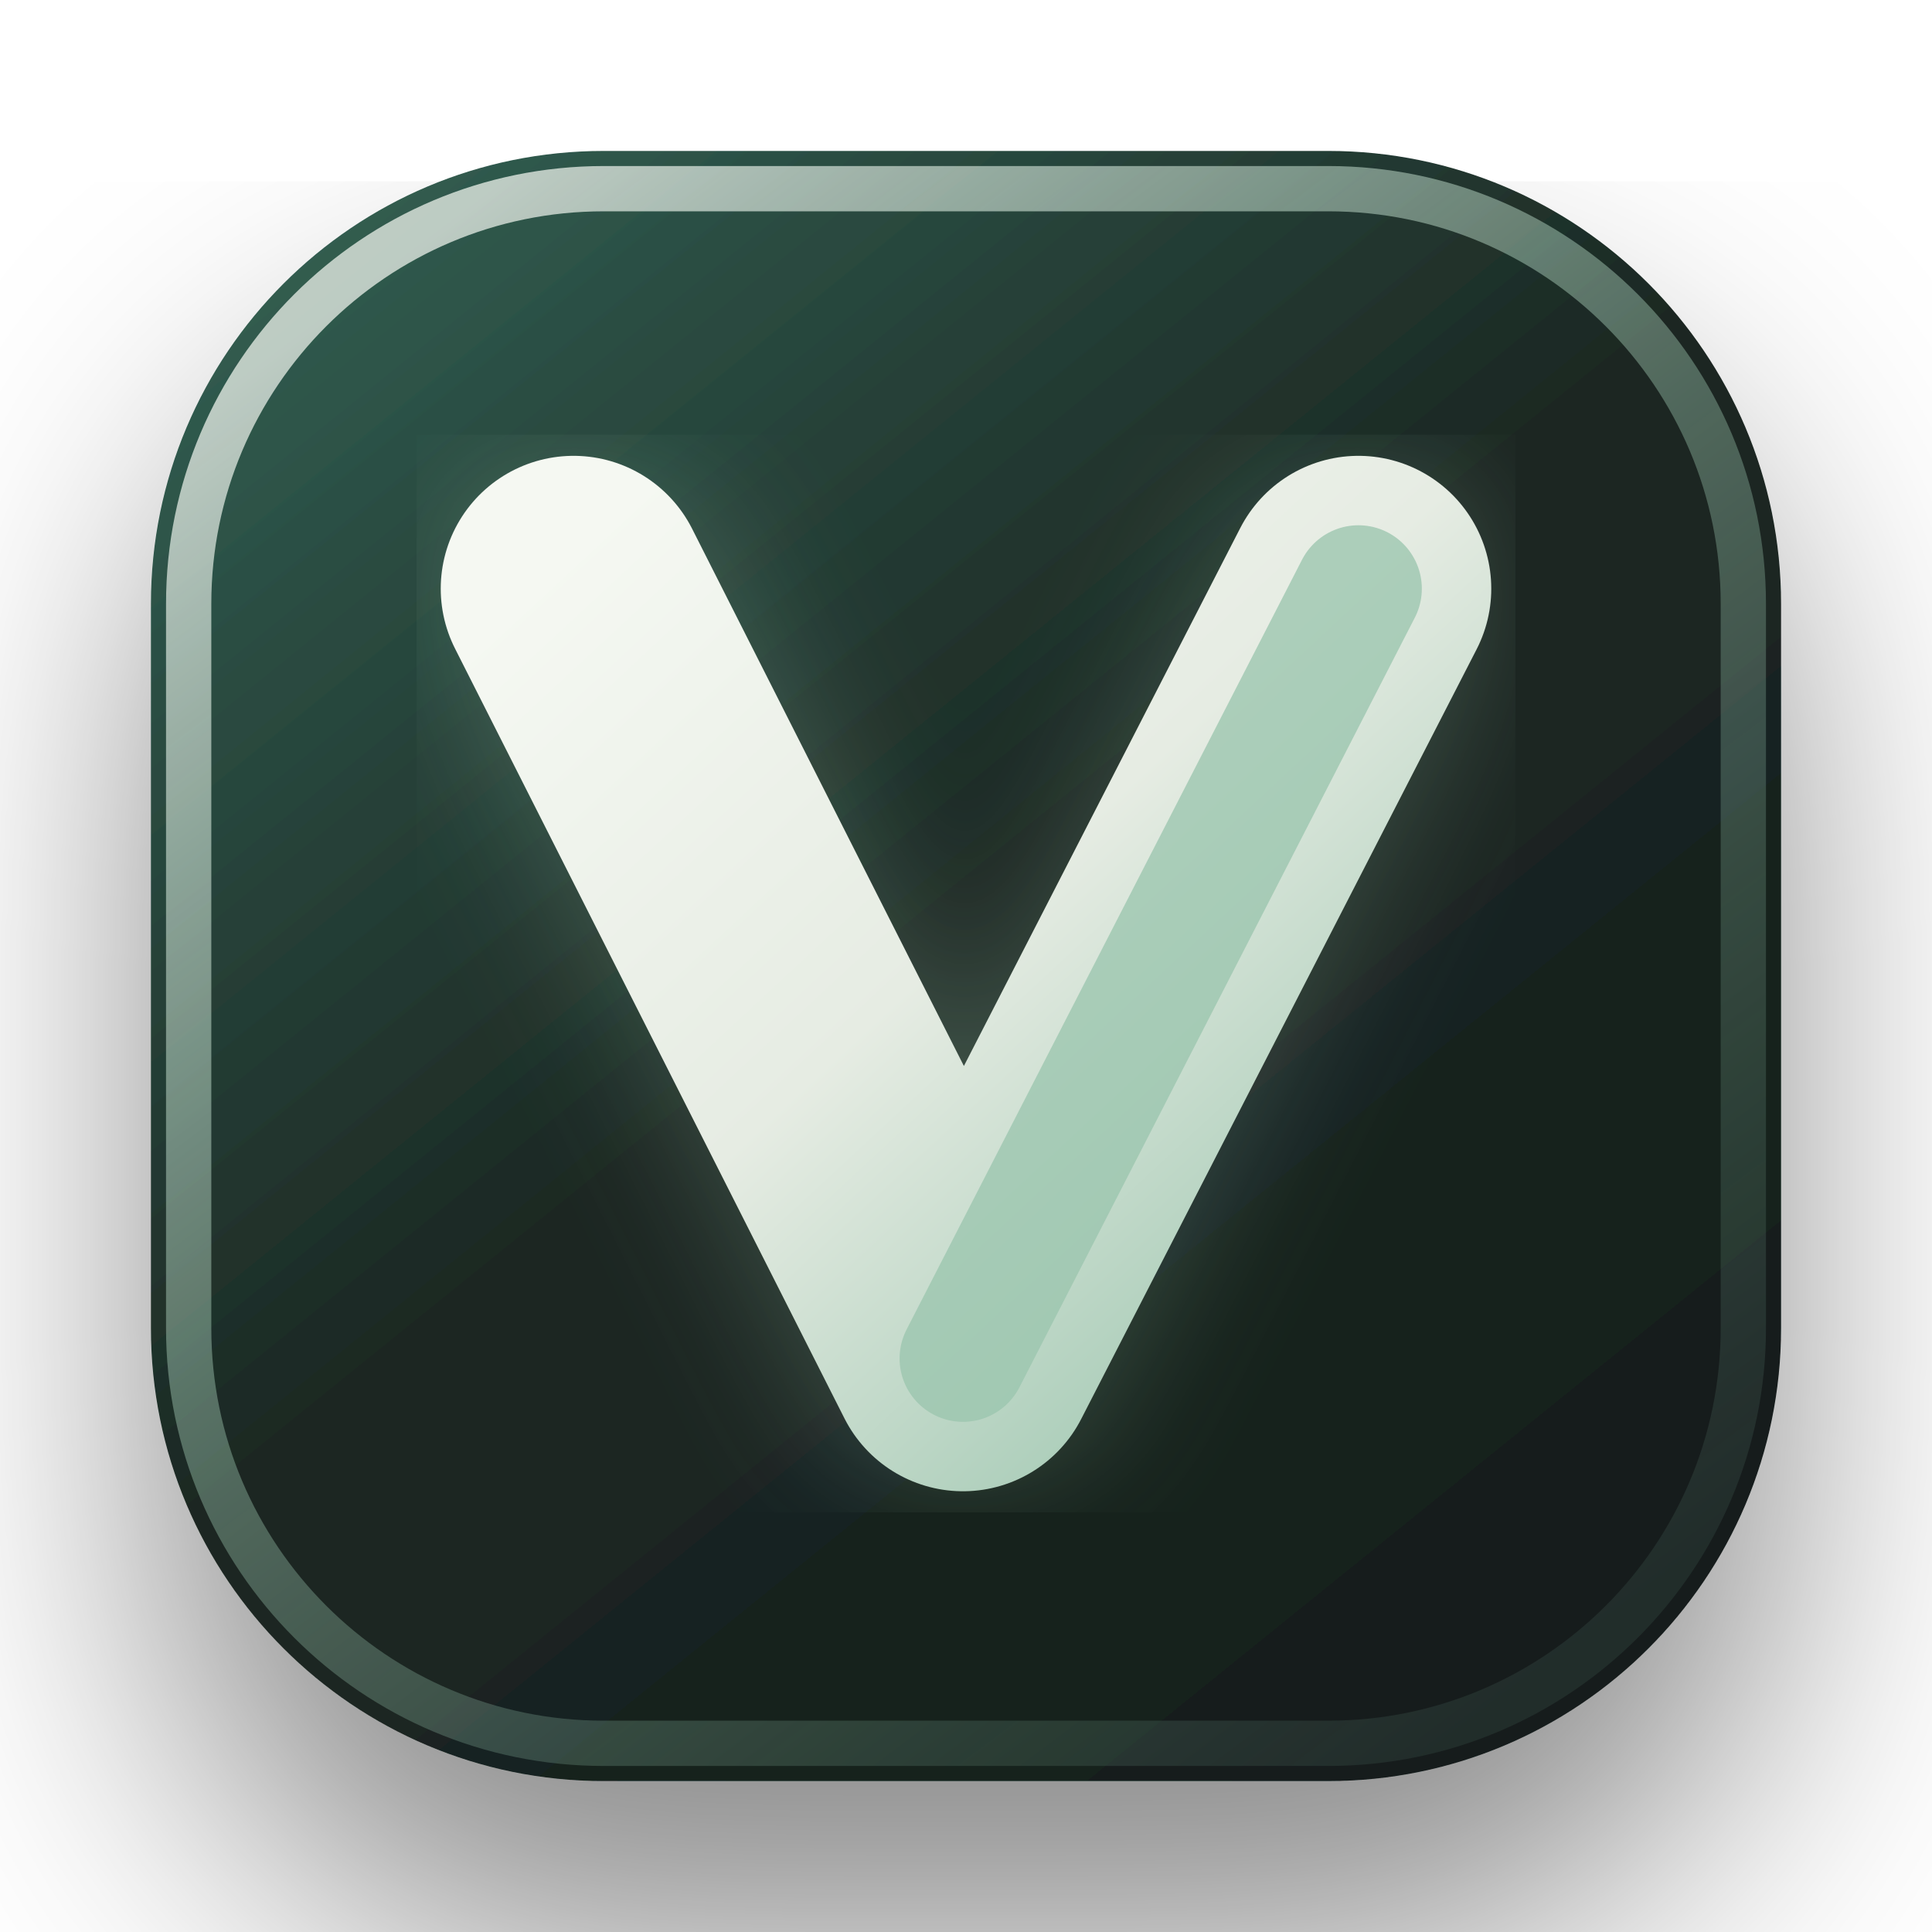
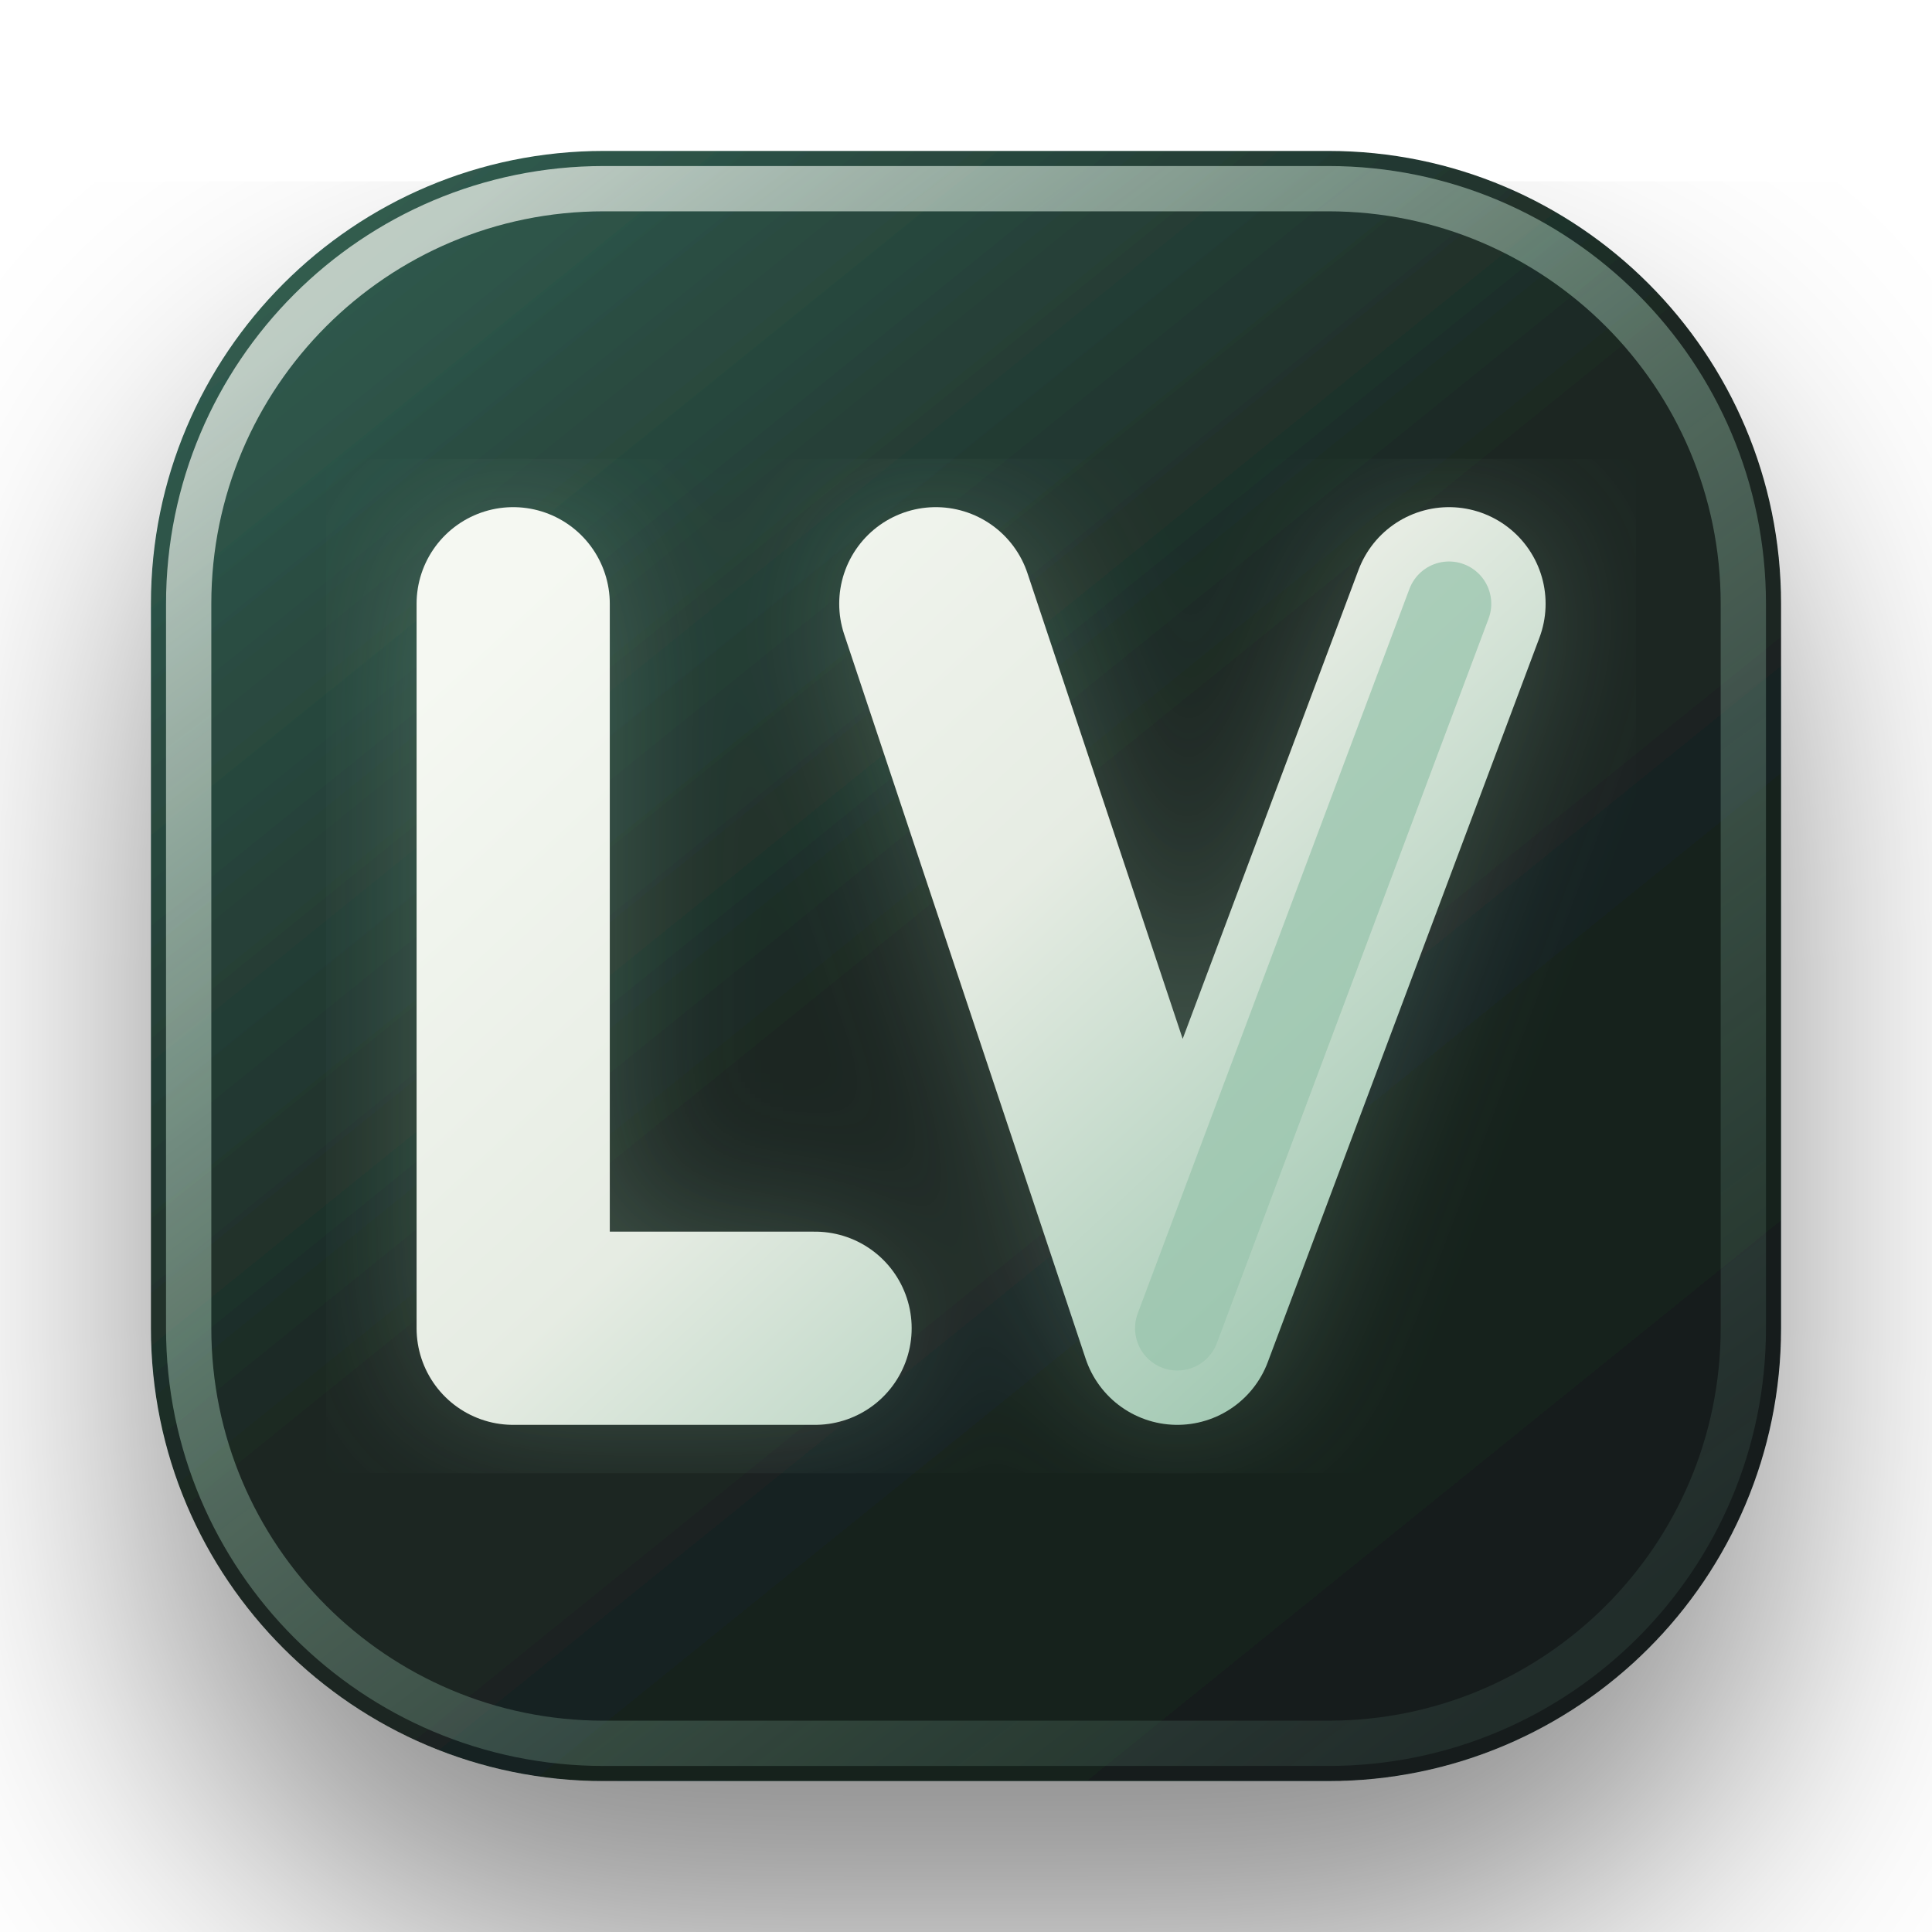
<svg xmlns="http://www.w3.org/2000/svg" viewBox="0 0 64 64" role="img" aria-label="Layken Varholdt">
  <defs>
    <linearGradient id="tile" x1="12" y1="6" x2="54" y2="58" gradientUnits="userSpaceOnUse">
      <stop offset="0" stop-color="#315D50" />
      <stop offset=".46" stop-color="#1C2823" />
      <stop offset="1" stop-color="#141C1A" />
    </linearGradient>
    <linearGradient id="rim" x1="14" y1="8" x2="50" y2="56" gradientUnits="userSpaceOnUse">
      <stop offset="0" stop-color="#F5F8F2" stop-opacity=".72" />
      <stop offset=".48" stop-color="#9BC5AE" stop-opacity=".42" />
      <stop offset="1" stop-color="#55796C" stop-opacity=".18" />
    </linearGradient>
    <linearGradient id="v" x1="19" y1="18" x2="45" y2="46" gradientUnits="userSpaceOnUse">
      <stop offset="0" stop-color="#F5F8F2" />
      <stop offset=".48" stop-color="#E6ECE3" />
      <stop offset="1" stop-color="#9BC5AE" />
    </linearGradient>
    <filter id="shadow" x="-20%" y="-20%" width="140%" height="145%" color-interpolation-filters="sRGB">
      <feDropShadow dx="0" dy="6" stdDeviation="5" flood-color="#000000" flood-opacity=".45" />
    </filter>
    <filter id="glow" x="-20%" y="-20%" width="140%" height="140%" color-interpolation-filters="sRGB">
      <feDropShadow dx="0" dy="0" stdDeviation="2.4" flood-color="#9BC5AE" flood-opacity=".28" />
    </filter>
  </defs>
  <rect x="5" y="5" width="54" height="54" rx="15" fill="url(#tile)" filter="url(#shadow)" />
  <rect x="6.25" y="6.25" width="51.5" height="51.5" rx="13.75" fill="none" stroke="url(#rim)" stroke-width="1.5" />
-   <path d="M19 19.5 31.9 45 45 19.5" fill="none" stroke="url(#v)" stroke-width="8.8" stroke-linecap="round" stroke-linejoin="round" filter="url(#glow)" />
-   <path d="M31.9 45 45 19.5" fill="none" stroke="#9BC5AE" stroke-width="4.2" stroke-linecap="round" stroke-linejoin="round" opacity=".78" />
+   <path d="M17 20v24h10 M31 20l8 24 9-24" fill="none" stroke="url(#v)" stroke-width="6.4" stroke-linecap="round" stroke-linejoin="round" filter="url(#glow)" />
+   <path d="M39 44 48 20" fill="none" stroke="#9BC5AE" stroke-width="2.8" stroke-linecap="round" stroke-linejoin="round" opacity=".78" />
</svg>
